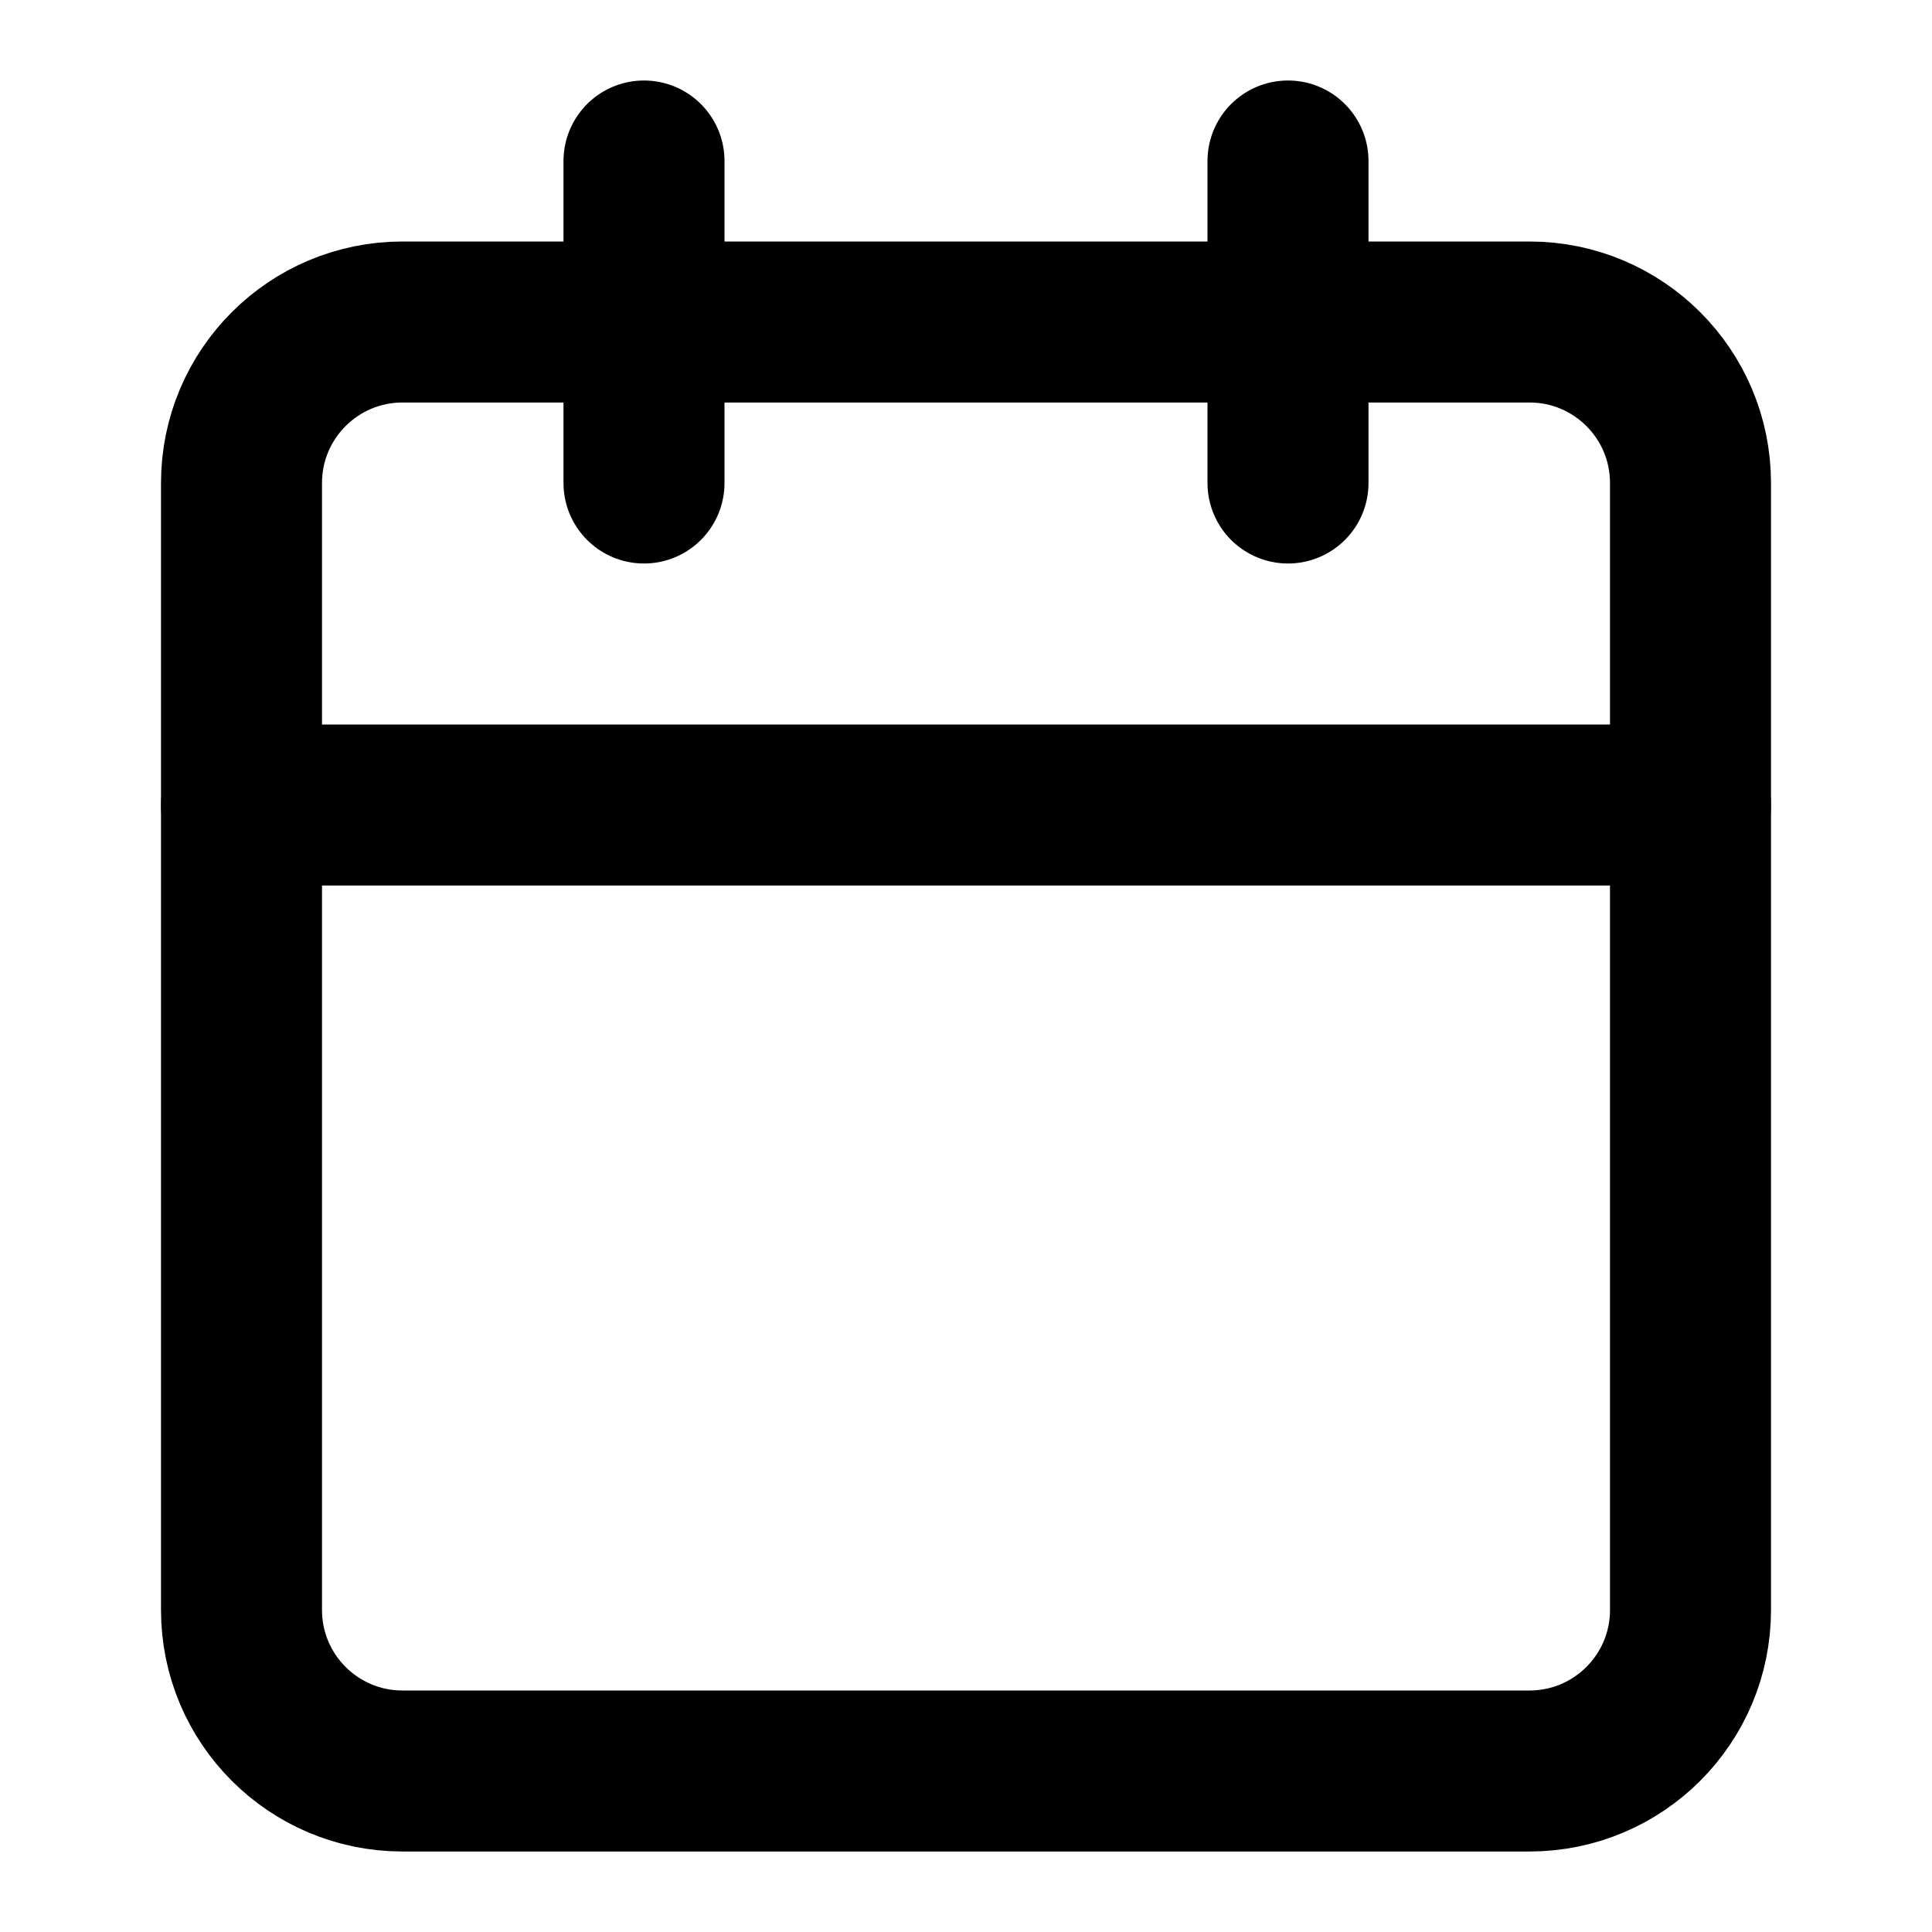
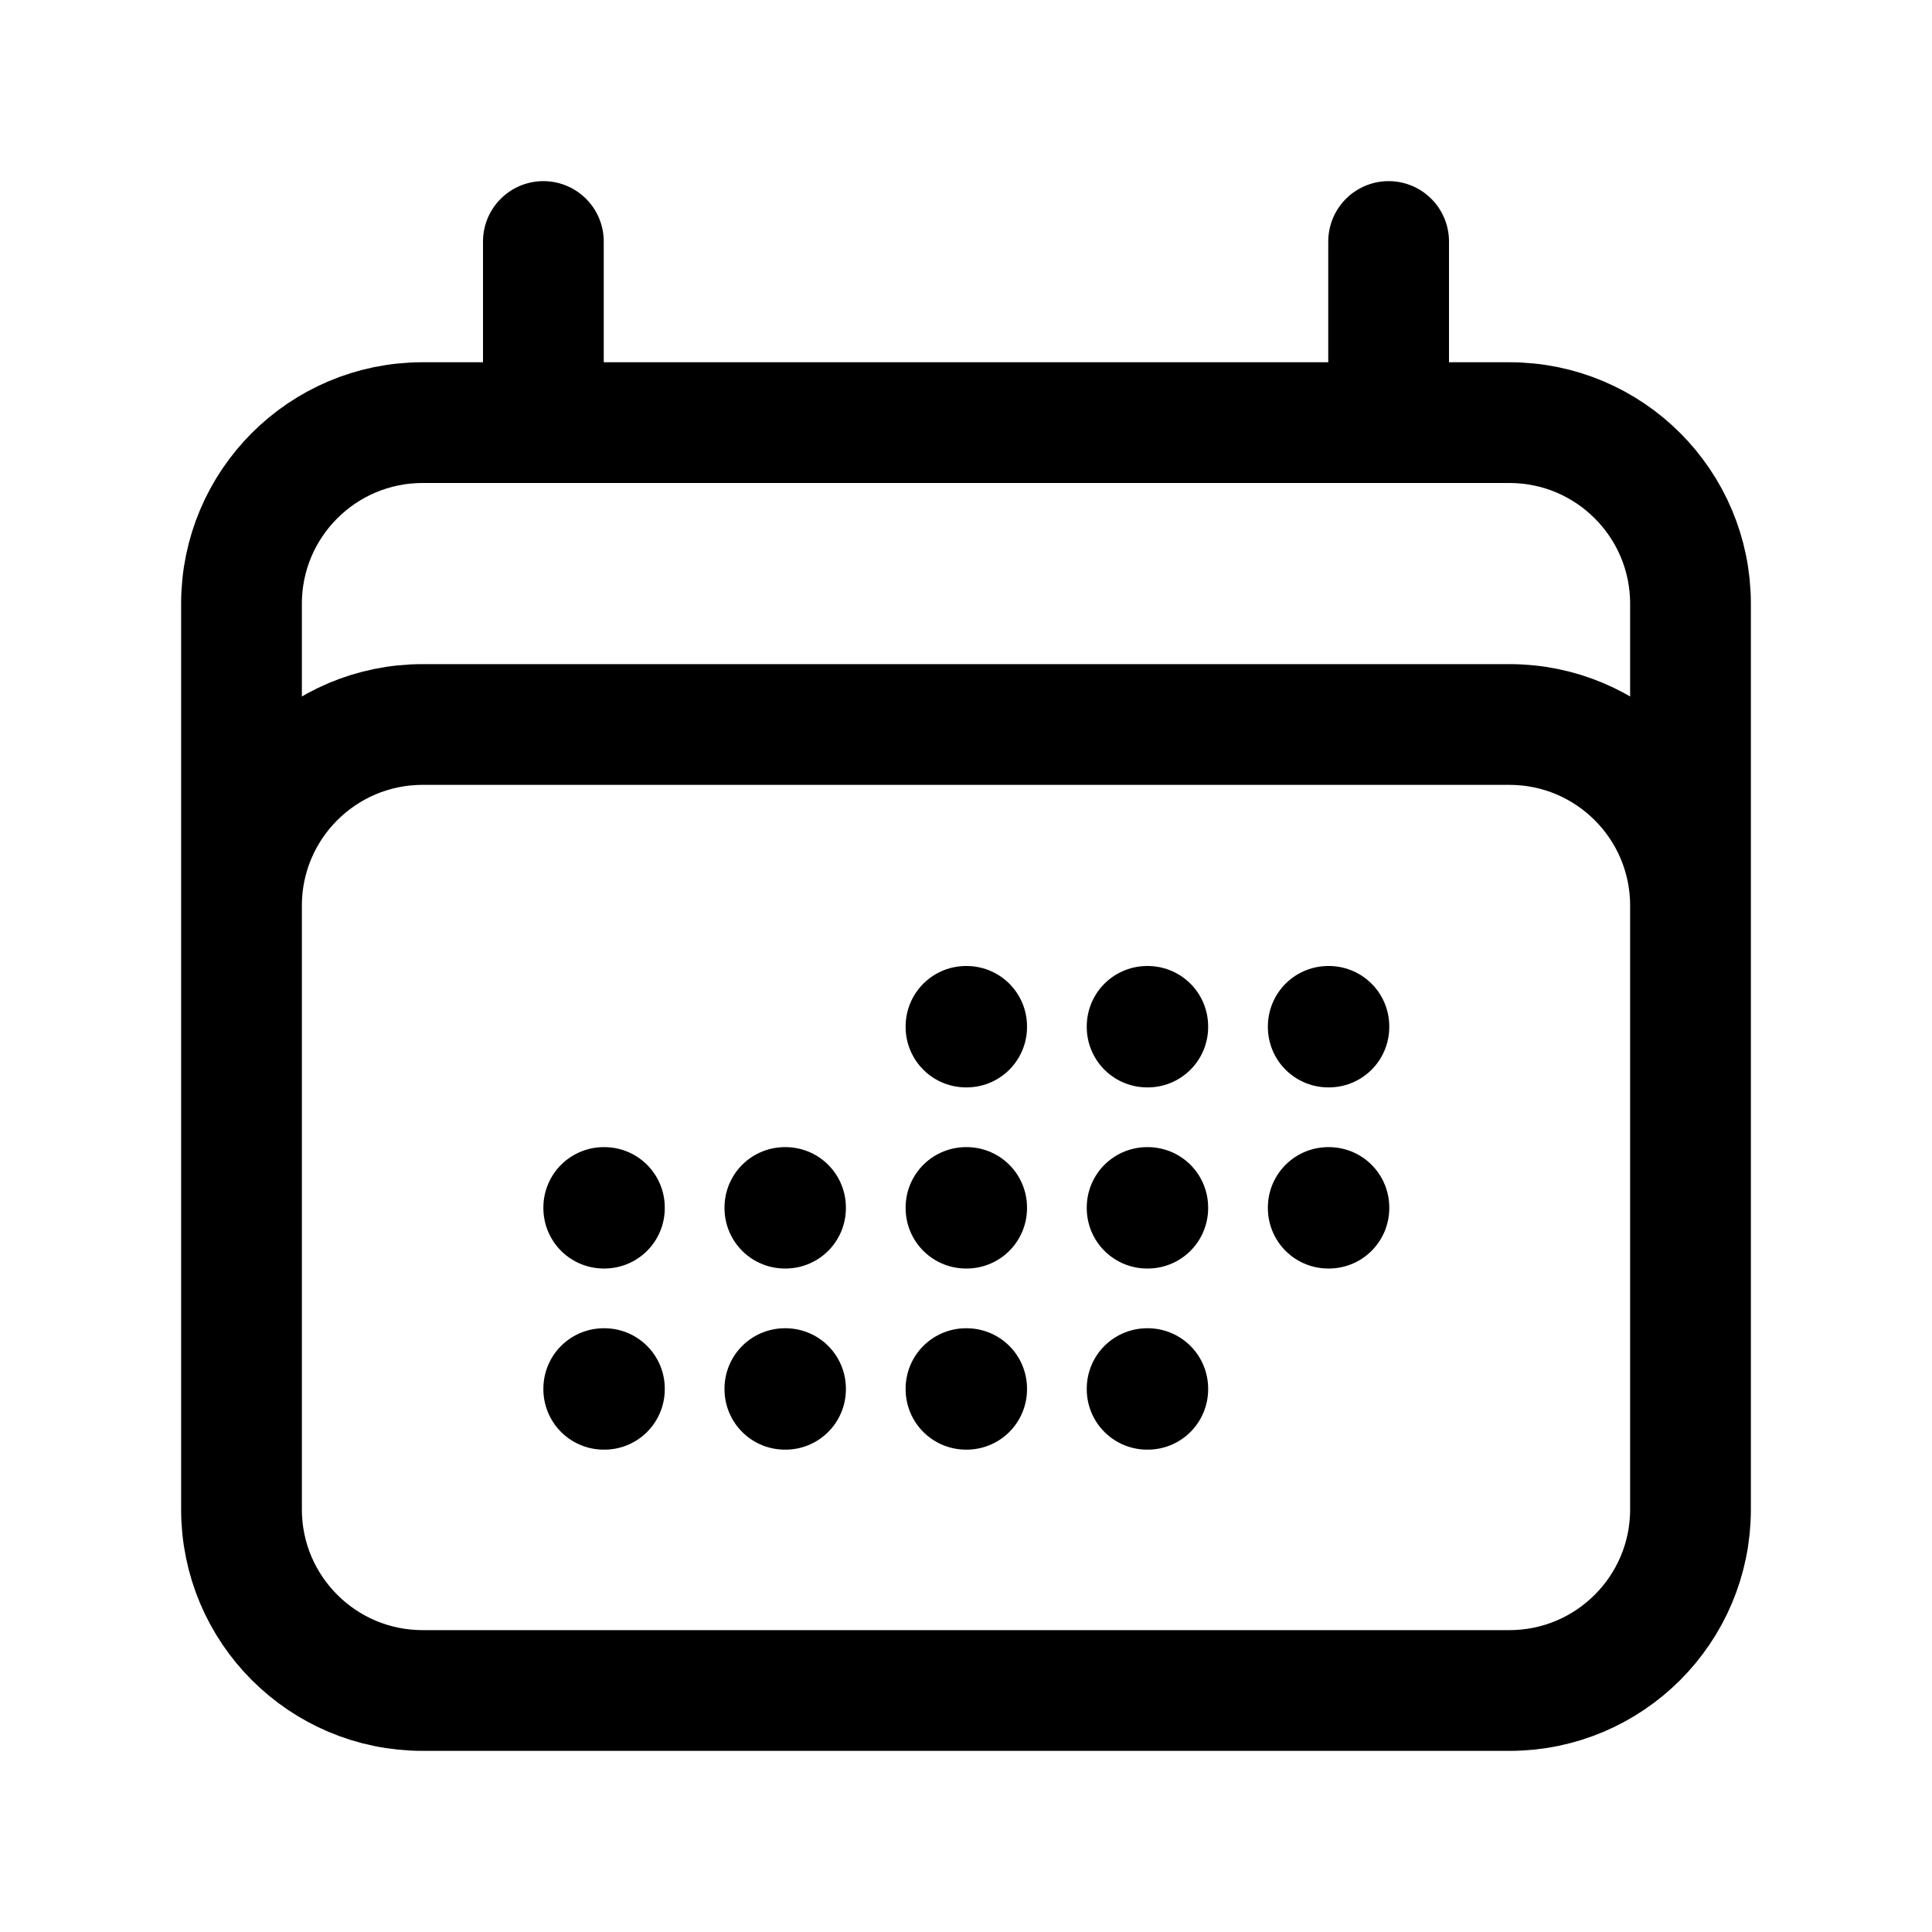
- <svg xmlns="http://www.w3.org/2000/svg" width="24" height="24" viewBox="0 0 24 24" fill="none" stroke="currentColor" stroke-width="2" stroke-linecap="round" stroke-linejoin="round" class="feather feather-calendar">
-   <rect x="3" y="4" width="18" height="18" rx="2" ry="2" />
-   <line x1="16" y1="2" x2="16" y2="6" />
-   <line x1="8" y1="2" x2="8" y2="6" />
-   <line x1="3" y1="10" x2="21" y2="10" />
+ <svg xmlns="http://www.w3.org/2000/svg" fill="none" viewBox="0 0 24 24" stroke-width="1.5" stroke="currentColor" class="w-6 h-6">
+   <path stroke-linecap="round" stroke-linejoin="round" d="M6.75 3v2.25M17.25 3v2.25M3 18.75V7.5a2.25 2.25 0 012.25-2.25h13.5A2.25 2.25 0 0121 7.5v11.25m-18 0A2.25 2.25 0 005.25 21h13.5A2.25 2.25 0 0021 18.75m-18 0v-7.5A2.25 2.25 0 015.25 9h13.5A2.25 2.25 0 0121 11.25v7.5m-9-6h.008v.008H12v-.008zM12 15h.008v.008H12V15zm0 2.25h.008v.008H12v-.008zM9.75 15h.008v.008H9.75V15zm0 2.25h.008v.008H9.75v-.008zM7.5 15h.008v.008H7.5V15zm0 2.25h.008v.008H7.5v-.008zm6.75-4.5h.008v.008h-.008v-.008zm0 2.25h.008v.008h-.008V15zm0 2.25h.008v.008h-.008v-.008zm2.25-4.5h.008v.008H16.5v-.008zm0 2.25h.008v.008H16.5V15z" />
</svg>
